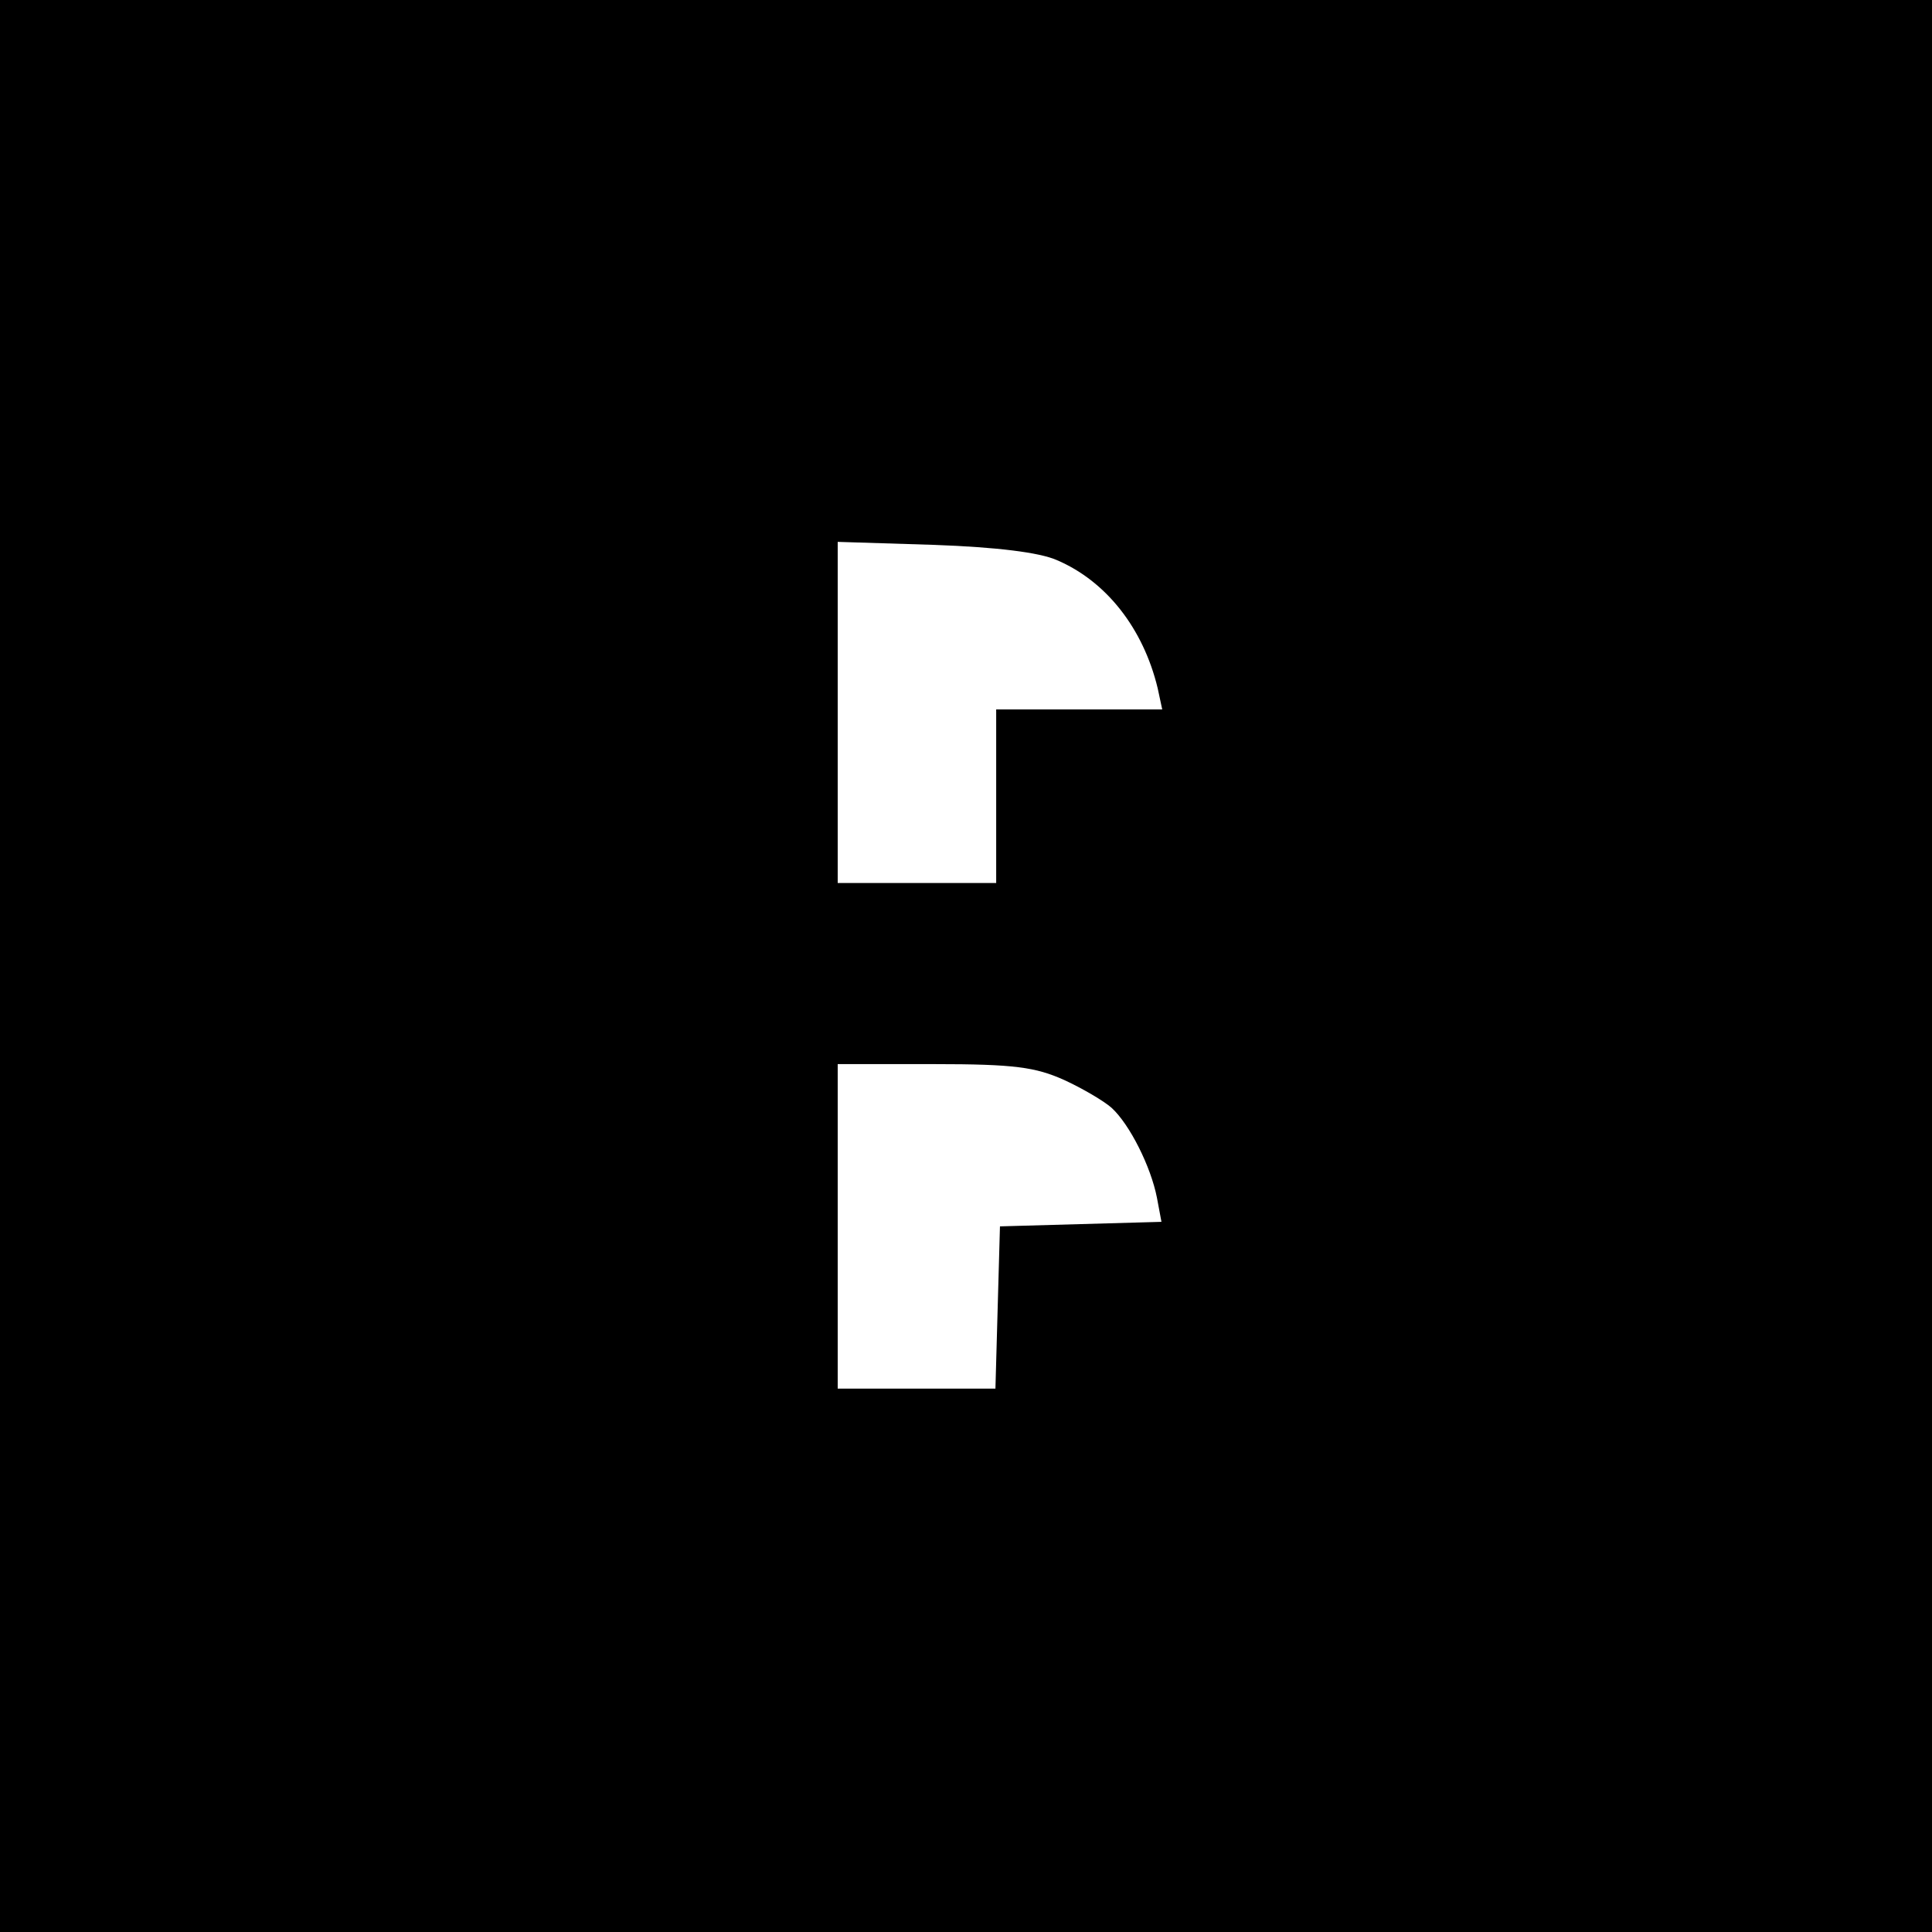
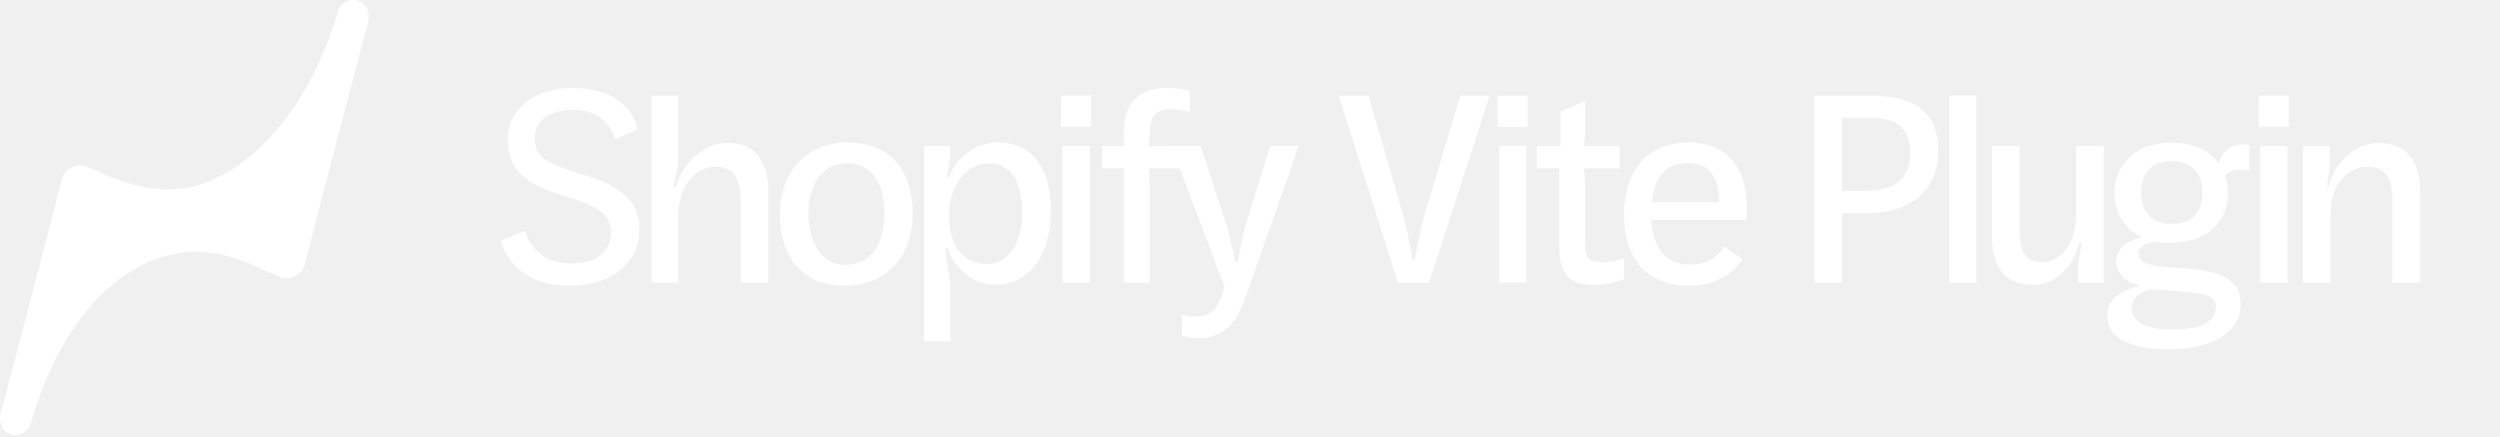
- <svg xmlns="http://www.w3.org/2000/svg" fill="none" viewBox="0 0 256 256">
-   <g clip-path="url(#a)">
-     <path fill="#fff" d="M0 0h256v256H0z" />
-     <path d="M0 128v128h256V0H0v128Zm140-53.8c6.6 2.8 11.5 9.1 13.4 17l.6 2.8h-22v23h-21V71.8l12.8.4c8.3.3 13.9 1 16.2 2Zm1 68.9c2.4 1.1 5.3 2.8 6.3 3.7 2.4 2.2 5.2 7.8 6 11.9l.6 3.2-10.7.3-10.7.3-.3 10.7-.3 10.8H111v-43h12.8c10.6 0 13.4.4 17.2 2.1Z" fill="#000" />
+ <svg xmlns="http://www.w3.org/2000/svg" fill="none" viewBox="0 0 246 43">
+   <path fill="#fff" d="M36.274 1.936c-.002.034-4.669 17.65-6.262 24.05a1.83 1.83 0 0 1-.448.821c-.275.292-.64.486-1.031.553a1.823 1.823 0 0 1-1.023-.117c-2.684-1.136-5.596-2.85-9.57-2.395-7.47 1.04-12.603 8.59-14.929 16.881-.101.495-.823 1.232-1.81 1.04a1.26 1.26 0 0 1-.105-.024c-.58-.156-.91-.632-1.04-1.116a1.711 1.711 0 0 1-.037-.765c.001-.034 4.454-16.776 6.048-23.175a1.83 1.83 0 0 1 .45-.823c.274-.29.638-.485 1.031-.552a1.83 1.83 0 0 1 1.022.118c2.684 1.136 5.266 2.346 8.57 2.213 5.885-.363 12.803-6.3 16.142-17.574.1-.495.822-1.23 1.81-1.04a1.4 1.4 0 0 1 .105.024c.58.156.91.632 1.04 1.115.072.272.082.545.038.767l-.001-.001Z" />
+   <g fill="#fff" clip-path="url(#a)">
+     <path d="M62.92 22.567c0 1.637-.662 3.032-1.913 4.034-1.24.992-2.947 1.517-4.937 1.517-1.748 0-3.221-.381-4.379-1.133-1.168-.758-1.98-1.874-2.419-3.318l2.402-.961c.599 2.051 2.238 3.225 4.512 3.225 1.195 0 2.19-.28 2.88-.811.693-.535 1.06-1.308 1.06-2.235 0-1.983-1.548-2.673-4.834-3.677-3.306-1.028-5.35-2.306-5.322-5.497 0-2.98 2.627-5.062 6.389-5.062 1.71 0 3.136.358 4.235 1.066 1.08.695 1.817 1.707 2.19 3.012l-2.29.986c-.269-.938-.752-1.66-1.436-2.15-.699-.5-1.607-.755-2.7-.755-1.16 0-2.125.279-2.79.805-.612.484-.948 1.168-.948 1.924 0 .954.268 1.553.927 2.065.702.546 1.861.97 3.387 1.438 1.528.465 3.098 1.018 4.24 1.909 1.174.916 1.745 2.1 1.745 3.618ZM66.733 9.42v6.6c0 .25-.326 1.756-.43 2.237a.122.122 0 0 0 .235.06c.649-2.187 2.582-4.246 5.013-4.246 2.625 0 4.06 1.624 4.06 4.872v8.878h-2.734v-8.202c0-2.354-.92-3.22-2.49-3.22-1.922 0-3.6 1.84-3.654 4.817v6.605h-2.598V9.419h2.598ZM83.207 28.119c-4.222 0-6.469-2.761-6.469-7.038 0-4.005 2.463-7.064 6.659-7.064 4.195 0 6.415 2.76 6.415 6.956 0 4.196-2.545 7.146-6.605 7.146Zm.054-2.058c2.41 0 3.763-2.003 3.763-5.034 0-3.03-1.272-4.953-3.682-4.953-2.409 0-3.789 2.003-3.789 4.953s1.3 5.034 3.708 5.034ZM97.931 28.01c-2.188 0-3.94-1.55-4.664-3.513a.13.13 0 0 0-.251.064l.503 3.314v5.71h-2.598V14.369h2.571v1.137l-.3 1.773a.116.116 0 0 0 .222.061c.697-1.782 2.491-3.322 4.734-3.322 3.437 0 5.251 2.517 5.251 6.713 0 4.682-2.328 7.28-5.467 7.28Zm-.785-2.03c2.111 0 3.438-2.11 3.438-5.034 0-3.086-1.083-4.872-3.384-4.872-2.3 0-3.79 2.571-3.79 4.71v.73c0 2.545 1.3 4.467 3.736 4.467ZM104.589 12.484c-.136 0-.19-.08-.19-.19V9.616c0-.135.081-.216.217-.216h2.598c.109 0 .163.08.163.216v2.68c0 .108-.054.19-.163.19h-2.625Zm-.027 15.337V14.369h2.68V27.82h-2.68ZM108.424 16.561V14.37h2.165v-1.334c0-2.842 1.408-4.386 4.25-4.386 1.028 0 1.705.163 2.246.298v2.057c-.514-.162-1.137-.243-1.759-.243-1.624 0-2.192.65-2.192 2.464v.034l-.081 1.11h3.139v2.192h-3.139l.081 1.218v10.042h-2.545v-11.26h-2.165Z" />
+     <path d="M117.868 33.289c-.568 0-1.272-.163-1.57-.298v-2.003c.379.08.948.162 1.381.162 1.516 0 2.192-.73 2.815-2.95l-5.224-13.831h2.869l2.706 8.201.709 3.149a.126.126 0 0 0 .246-.003l.643-3.146 2.544-8.201h2.815l-5.197 14.751c-.866 2.463-2.057 4.168-4.737 4.168ZM137.558 27.821 131.736 9.42h2.923l3.616 12.447.73 3.665a.105.105 0 0 0 .205 0l.743-3.665 3.738-12.447h2.896l-5.971 18.402h-3.058ZM147.544 12.505c-.135 0-.19-.081-.19-.19v-2.68c0-.135.082-.216.217-.216h2.598c.109 0 .163.081.163.217v2.68c0 .108-.054.189-.163.189h-2.625Zm-.027 15.296V14.349h2.68V27.8h-2.68ZM151.229 16.561V14.37h2.327v-3.357l2.409-1.109v3.464l-.099.923a.07.07 0 0 0 .071.079h3.439v2.192h-3.447a.065.065 0 0 0-.064.072l.101.957v6.117c0 1.732.352 2.084 1.813 2.084.704 0 1.354-.135 2.03-.352v2.03a8.141 8.141 0 0 1-2.923.569c-2.463 0-3.464-1.002-3.464-3.925V16.56h-2.193ZM166.165 28.119c-4.088 0-6.388-2.653-6.361-7.038 0-4.385 2.436-7.064 6.307-7.064 4.141 0 5.819 2.842 5.791 6.631l-.027 1.002h-9.392c.19 3.059 1.678 4.385 3.844 4.385 1.569 0 2.76-.758 3.329-1.786l1.813 1.272c-1.028 1.461-2.68 2.598-5.305 2.598h.001Zm-.136-12.072c-1.841 0-3.275 1.082-3.464 3.843h6.577v-.108c0-2.274-.839-3.736-3.113-3.736ZM178.532 27.82V9.42h5.63c4.575 0 6.577 1.894 6.577 5.494 0 3.6-2.598 6.063-7.01 6.063h-2.463v6.843h-2.734Zm2.734-16.235v7.2h2.382c3.058 0 4.303-1.543 4.303-3.6 0-2.599-1.11-3.6-4.276-3.6h-2.409ZM191.827 27.821V9.405h2.652v18.416h-2.652ZM200.135 28.038c-2.869 0-4.141-1.706-4.141-4.98v-8.69h2.734v8.256c0 2.274.677 3.167 2.246 3.167 1.787 0 3.194-1.786 3.302-4.276v-7.146h2.734V27.82h-2.544v-1.57l.342-2.227a.12.12 0 0 0-.238-.04c-.249 1.387-1.819 4.08-4.435 4.053ZM213.555 23.896c-.542 0-1.056-.027-1.543-.135-1.002.162-1.57.622-1.57 1.11 0 .676.433 1.136 2.03 1.326.785.08 2.463.243 3.384.297 3.085.352 4.628 1.245 4.628 3.465 0 2.544-2.544 4.412-6.983 4.412h-.217c-4.087 0-5.928-1.327-5.928-3.357 0-1.346 1.135-2.436 3.151-2.865.034-.007.034-.055 0-.063-1.328-.303-2.258-1.176-2.258-2.35 0-1.174.808-1.946 2.449-2.358.032-.008.036-.052.006-.066-1.677-.826-2.645-2.426-2.645-4.288 0-2.843 2.057-4.98 5.603-4.98 2.166 0 3.762.784 4.683 2.056.324-1.353 1.245-1.894 2.436-1.894.216 0 .46.054.541.08v2.545c-.109-.054-.325-.135-.677-.135-.568 0-1.245.108-1.705.568.189.514.298 1.056.298 1.651 0 2.95-2.03 4.98-5.684 4.98l.001.001Zm.162-1.867c2.111 0 3.005-1.3 3.005-3.086 0-1.786-.92-3.086-3.059-3.086-2.138 0-2.977 1.408-2.977 3.113s.92 3.059 3.031 3.059Zm1.272 6.685c-.839-.108-2.273-.19-3.275-.243-1.299.27-1.976.974-1.949 1.894 0 1.218 1.3 2.057 3.871 2.057h.298c3.085 0 4.114-1.055 4.114-2.246 0-1.056-1.164-1.272-3.059-1.462ZM222.433 12.484c-.136 0-.19-.08-.19-.19V9.616c0-.135.081-.216.217-.216h2.598c.108 0 .162.08.162.216v2.68c0 .108-.054.19-.162.19h-2.625Zm-.027 15.337V14.369h2.679V27.82h-2.679ZM229.237 14.369v1.84c0 .256-.198 1.609-.254 1.985a.085.085 0 0 0 .165.037c.64-2.195 2.494-4.16 4.907-4.16 2.653 0 4.088 1.678 4.088 4.926v8.824h-2.734v-8.2c0-2.356-.92-3.222-2.463-3.222-1.922 0-3.573 1.705-3.627 4.602v6.82h-2.707V14.37h2.626-.001Z" />
  </g>
  <defs>
    <clipPath id="a">
-       <path fill="#fff" d="M0 0h256v256H0z" />
+       <path fill="#fff" d="M49.27 8.65H245.99V34.37H49.27z" />
    </clipPath>
  </defs>
</svg>
